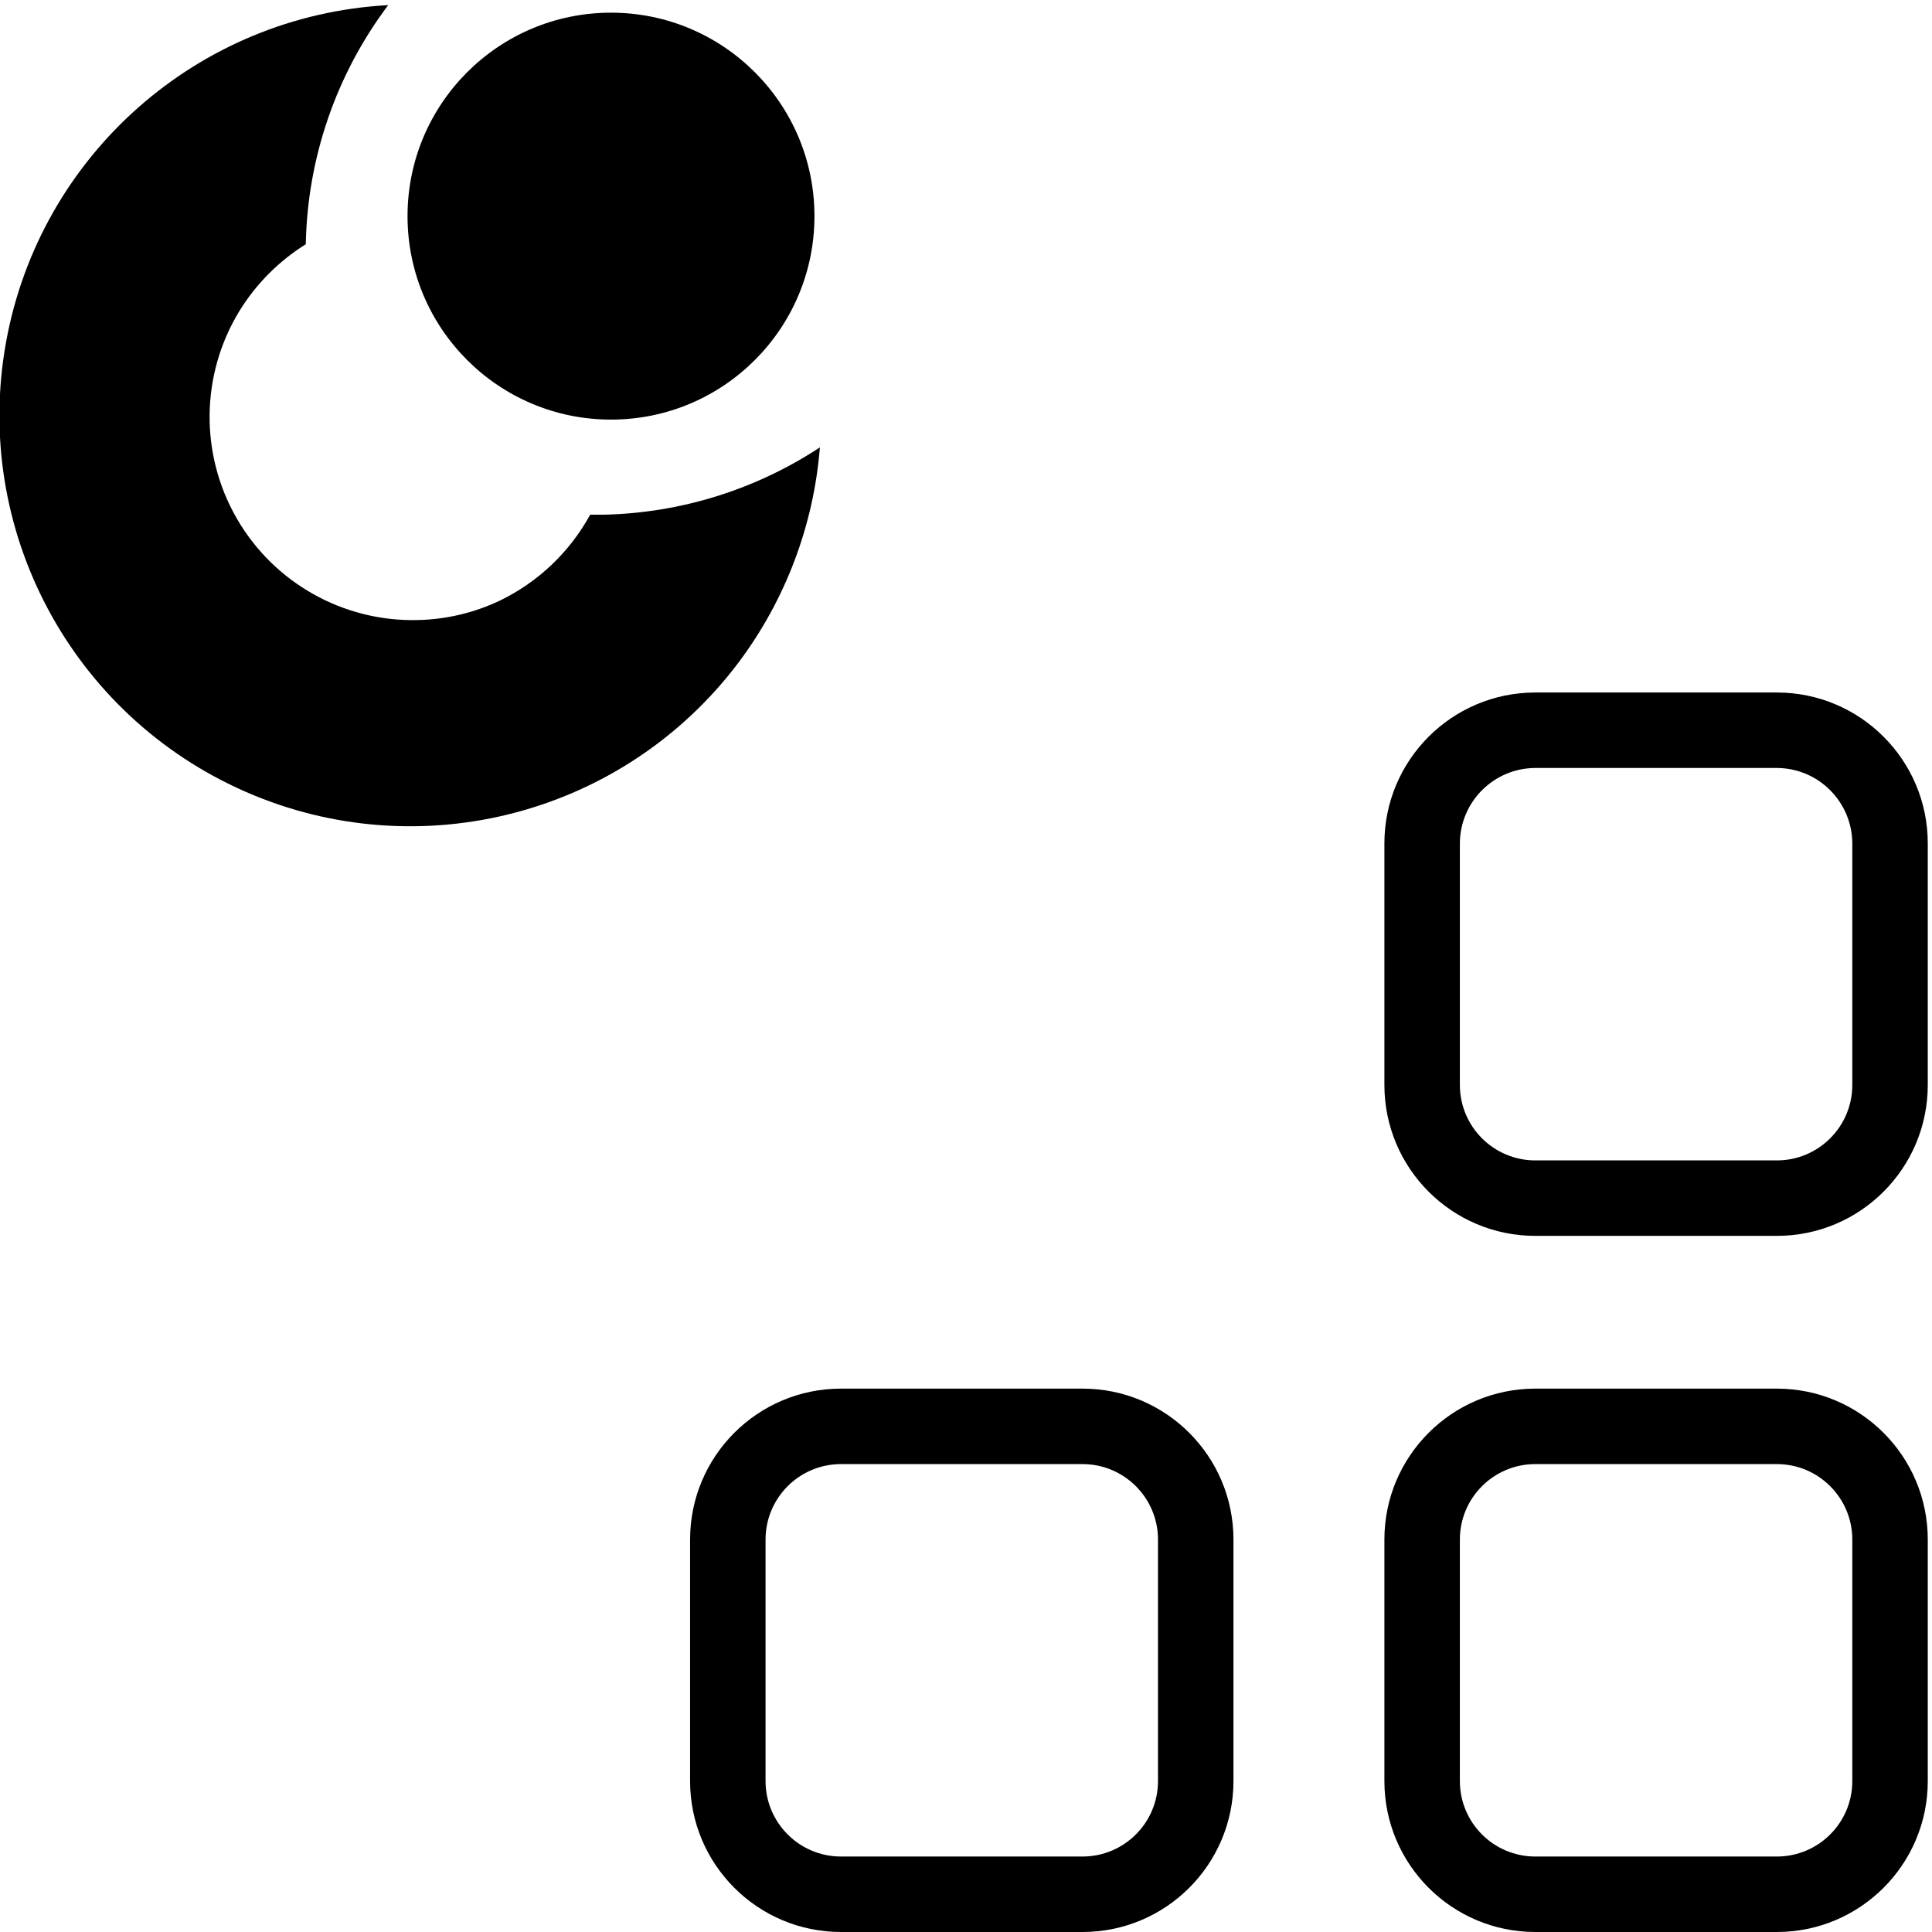
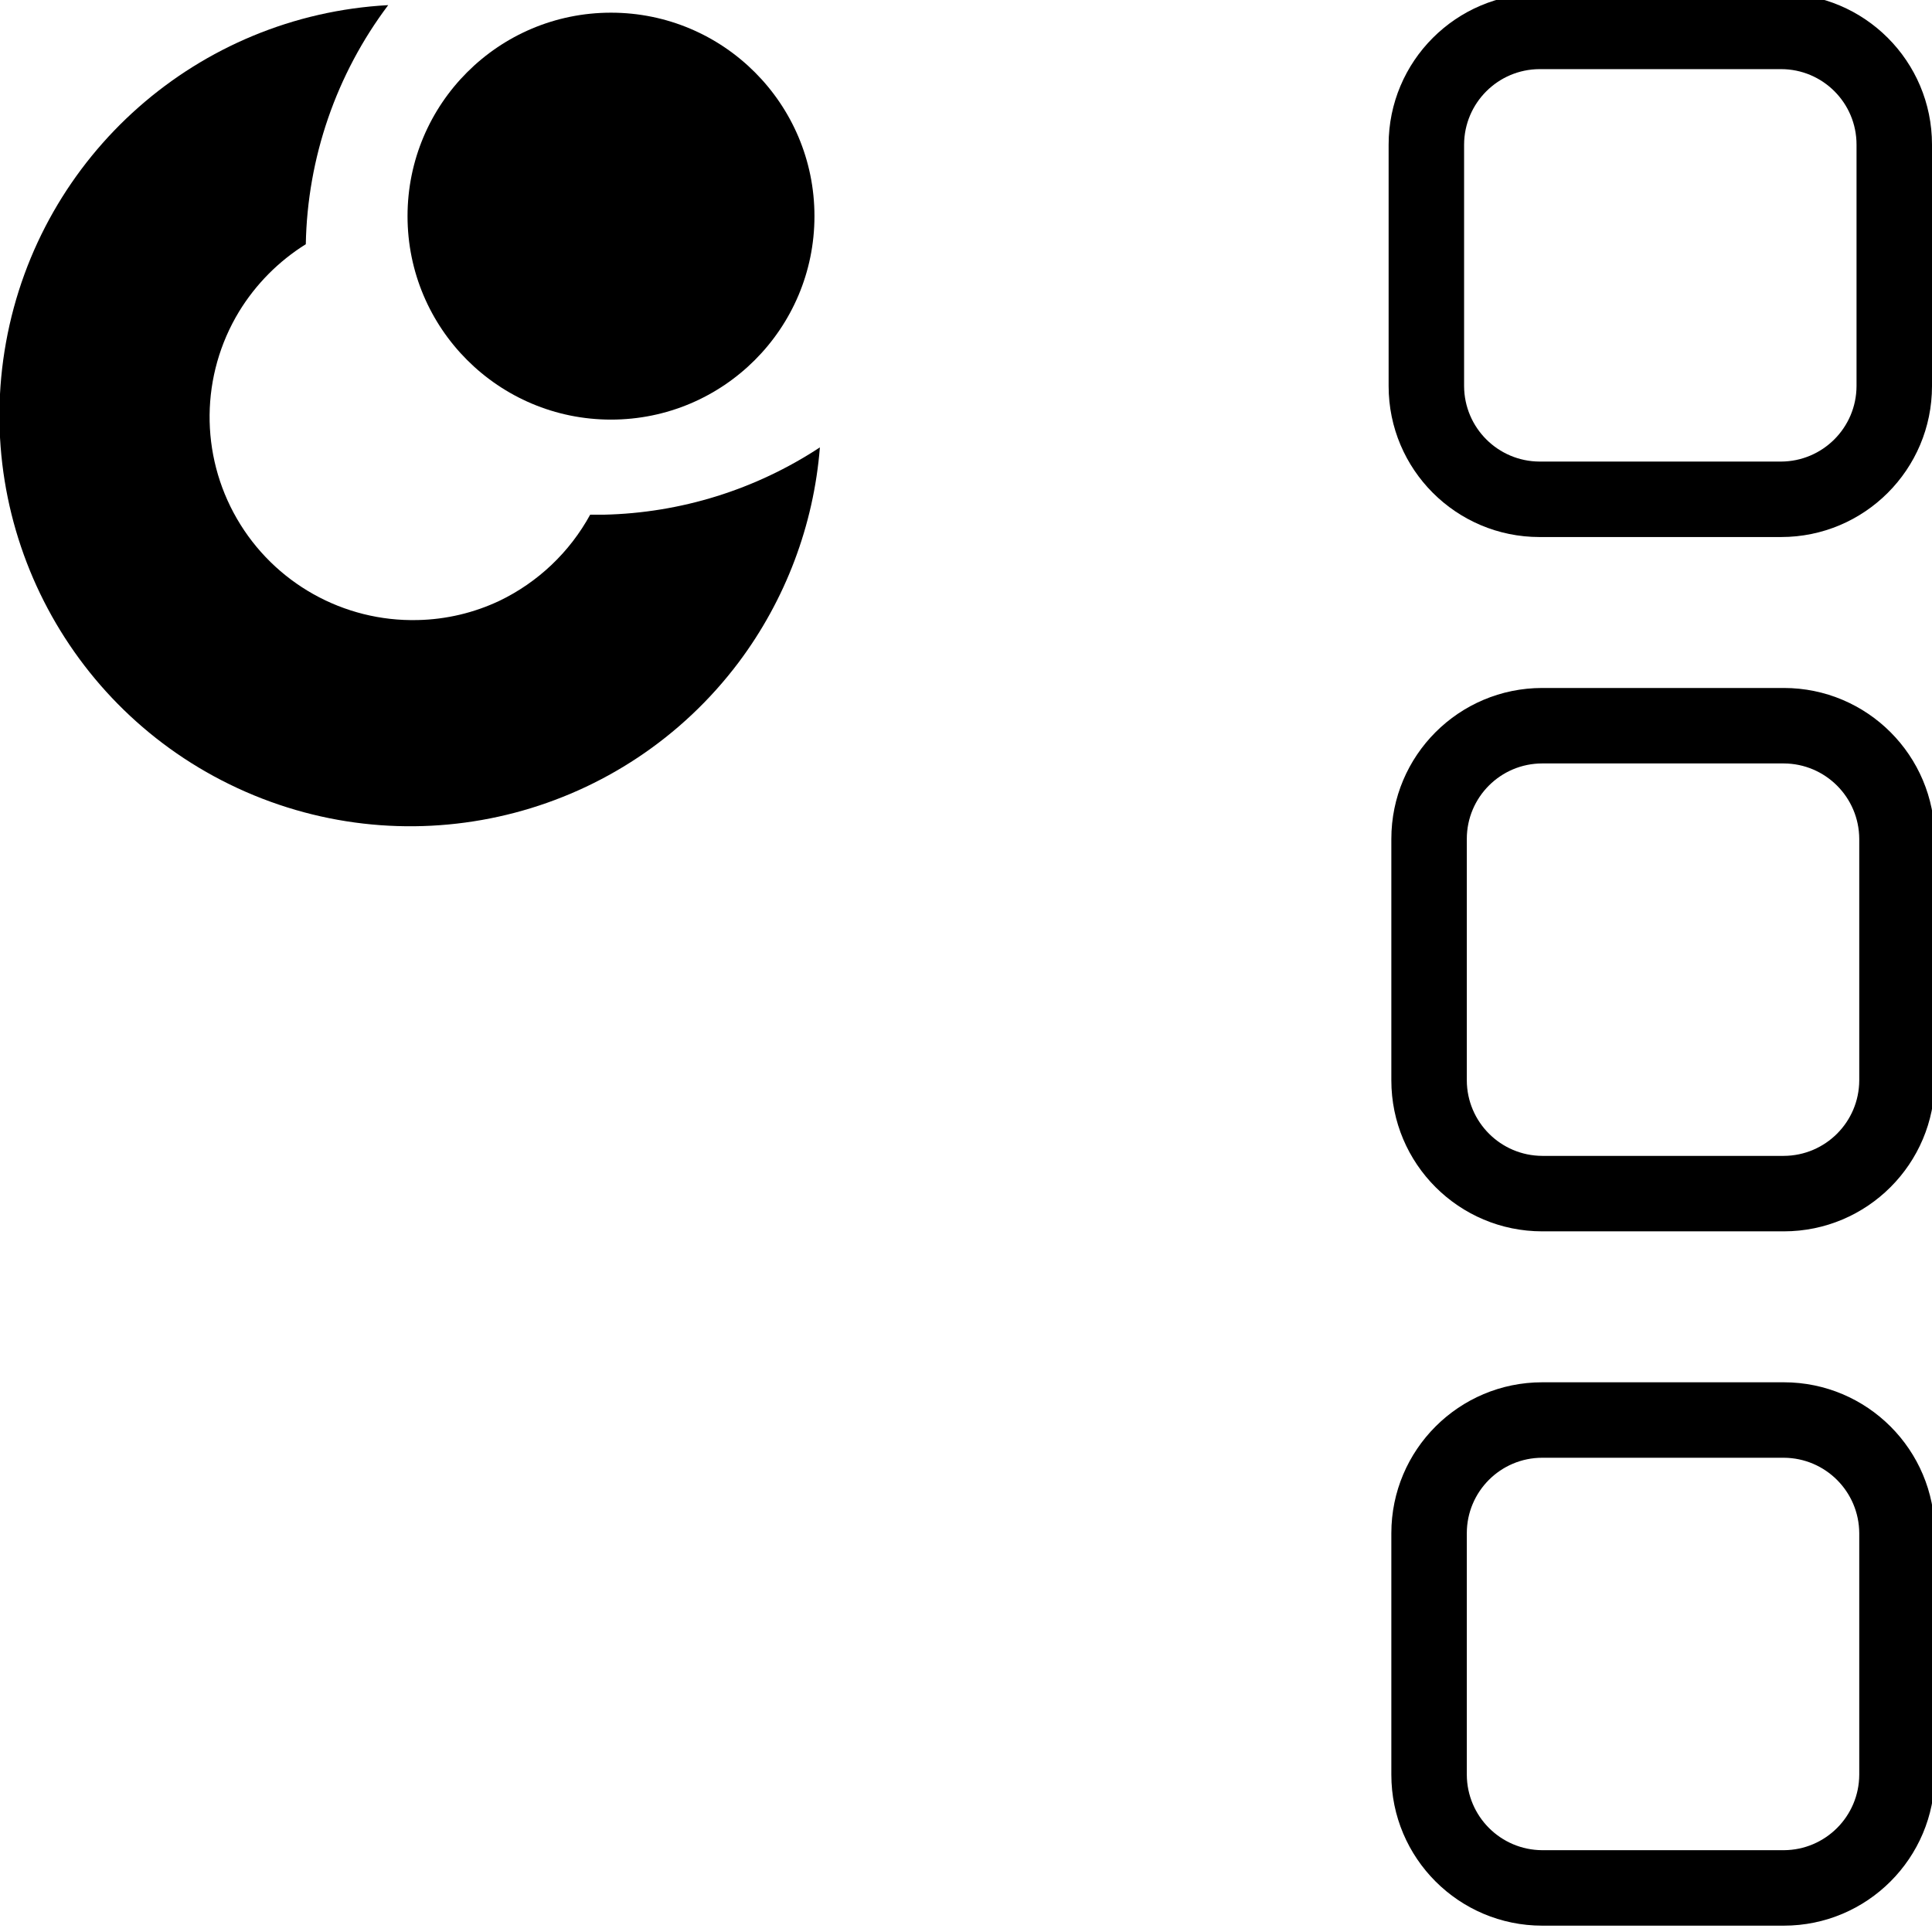
- <svg xmlns="http://www.w3.org/2000/svg" viewBox="0 0 64 64">
-   <defs>
-     <style>.cls-1{fill:none;stroke:red;stroke-miterlimit:10;stroke-width:3px;}</style>
-   </defs>
-   <g id="Warstwa_1" data-name="Warstwa 1">
-     <polygon class="cls-1" points="-0.11 -283.12 324.38 -283.12 324.38 56.95 1257.97 65.02 1257.97 170.46 999.81 170.56 999.81 347.02 -96.47 347.02 -97.92 -176.28 -290.65 -177.82 -290.65 -342.6 -0.11 -342.53 -0.11 -283.12" />
-     <circle cx="20.24" cy="7.16" r="6.74" />
-     <path d="M20,17.05h-.45a6.77,6.77,0,0,1-3,2.85,6.66,6.66,0,0,1-2.71.64A6.73,6.73,0,0,1,7.92,10.32a6.83,6.83,0,0,1,2.21-2.23A13.59,13.59,0,0,1,12.86.17,13.61,13.61,0,1,0,24.47,21.94a13.69,13.69,0,0,0,2.69-7.12A13.57,13.57,0,0,1,20,17.05Z" />
-     <path d="M35.86,48.5a2.5,2.5,0,0,1,2.5,2.5v8a2.5,2.5,0,0,1-2.5,2.5h-8a2.5,2.5,0,0,1-2.5-2.5V51a2.5,2.5,0,0,1,2.5-2.5h8m0-2.5h-8a5,5,0,0,0-5,5v8a5,5,0,0,0,5,5h8a5,5,0,0,0,5-5V51a5,5,0,0,0-5-5Z" />
-     <path d="M58.86,48.5a2.5,2.5,0,0,1,2.5,2.5v8a2.5,2.5,0,0,1-2.5,2.5h-8a2.5,2.5,0,0,1-2.5-2.5V51a2.5,2.5,0,0,1,2.5-2.5h8m0-2.5h-8a5,5,0,0,0-5,5v8a5,5,0,0,0,5,5h8a5,5,0,0,0,5-5V51a5,5,0,0,0-5-5Z" />
-     <path d="M58.86,25.44a2.51,2.51,0,0,1,2.5,2.5v8a2.5,2.5,0,0,1-2.5,2.5h-8a2.5,2.5,0,0,1-2.5-2.5v-8a2.51,2.51,0,0,1,2.5-2.5h8m0-2.5h-8a5,5,0,0,0-5,5v8a5,5,0,0,0,5,5h8a5,5,0,0,0,5-5v-8a5,5,0,0,0-5-5Z" />
-   </g>
+ <svg xmlns="http://www.w3.org/2000/svg" id="Warstwa_1" data-name="Warstwa 1" viewBox="0 0 64 64">
+   <circle cx="20.24" cy="7.16" r="6.74" />
+   <path d="M20,17.05h-.45a6.77,6.77,0,0,1-3,2.85,6.66,6.66,0,0,1-2.71.64A6.73,6.73,0,0,1,7.92,10.32a6.83,6.83,0,0,1,2.21-2.23A13.59,13.59,0,0,1,12.86.17,13.61,13.61,0,1,0,24.47,21.94a13.69,13.69,0,0,0,2.69-7.12A13.57,13.57,0,0,1,20,17.05Z" />
+   <path d="M61.59,35.79a2.51,2.51,0,0,1-2.5,2.5h-8a2.51,2.51,0,0,1-2.5-2.5v-8a2.5,2.5,0,0,1,2.5-2.5h8a2.51,2.51,0,0,1,2.5,2.5v8m2.5,0v-8a5,5,0,0,0-5-5h-8a5,5,0,0,0-5,5v8a5,5,0,0,0,5,5h8a5,5,0,0,0,5-5Z" />
+   <path d="M61.59,58.79a2.51,2.51,0,0,1-2.5,2.5h-8a2.51,2.51,0,0,1-2.5-2.5v-8a2.5,2.5,0,0,1,2.5-2.5h8a2.51,2.51,0,0,1,2.5,2.5v8m2.5,0v-8a5,5,0,0,0-5-5h-8a5,5,0,0,0-5,5v8a5,5,0,0,0,5,5h8a5,5,0,0,0,5-5Z" />
+   <path d="M61.5,12.79a2.51,2.51,0,0,1-2.5,2.5H51a2.51,2.51,0,0,1-2.5-2.5v-8A2.51,2.51,0,0,1,51,2.29h8a2.5,2.5,0,0,1,2.5,2.5v8m2.5,0v-8a5,5,0,0,0-5-5H51a5,5,0,0,0-5,5v8a5,5,0,0,0,5,5h8a5,5,0,0,0,5-5Z" />
</svg>
